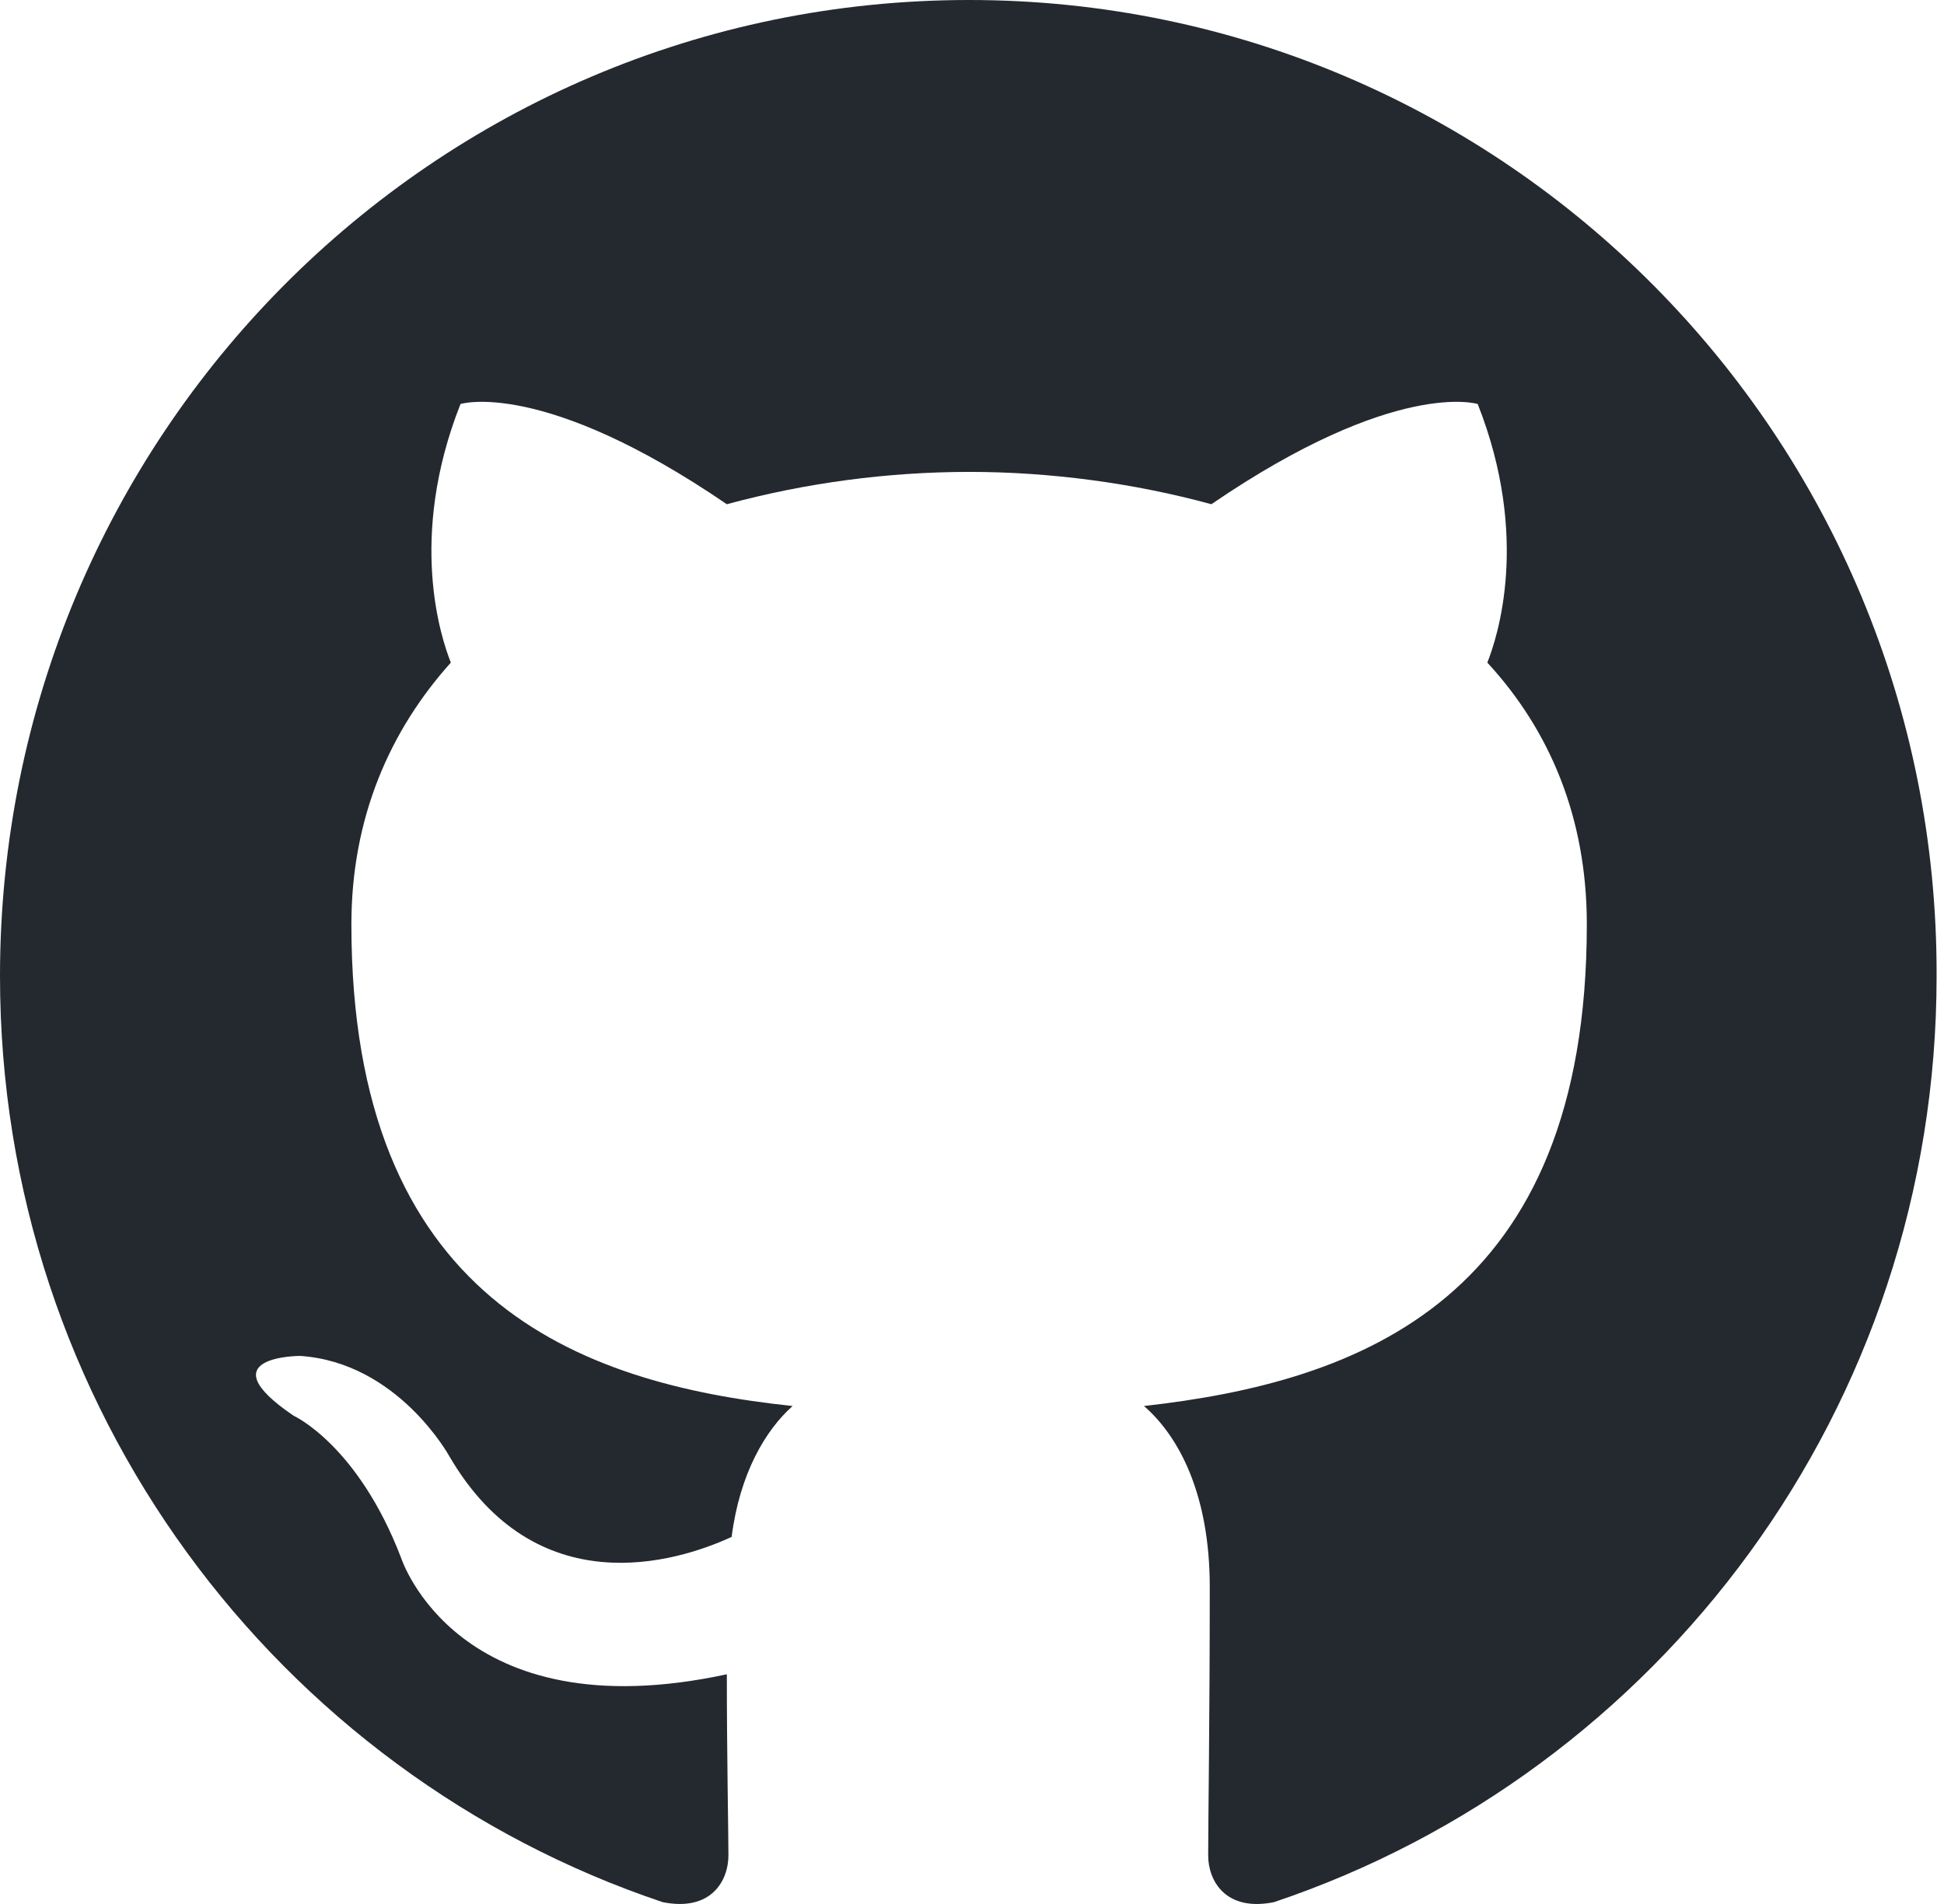
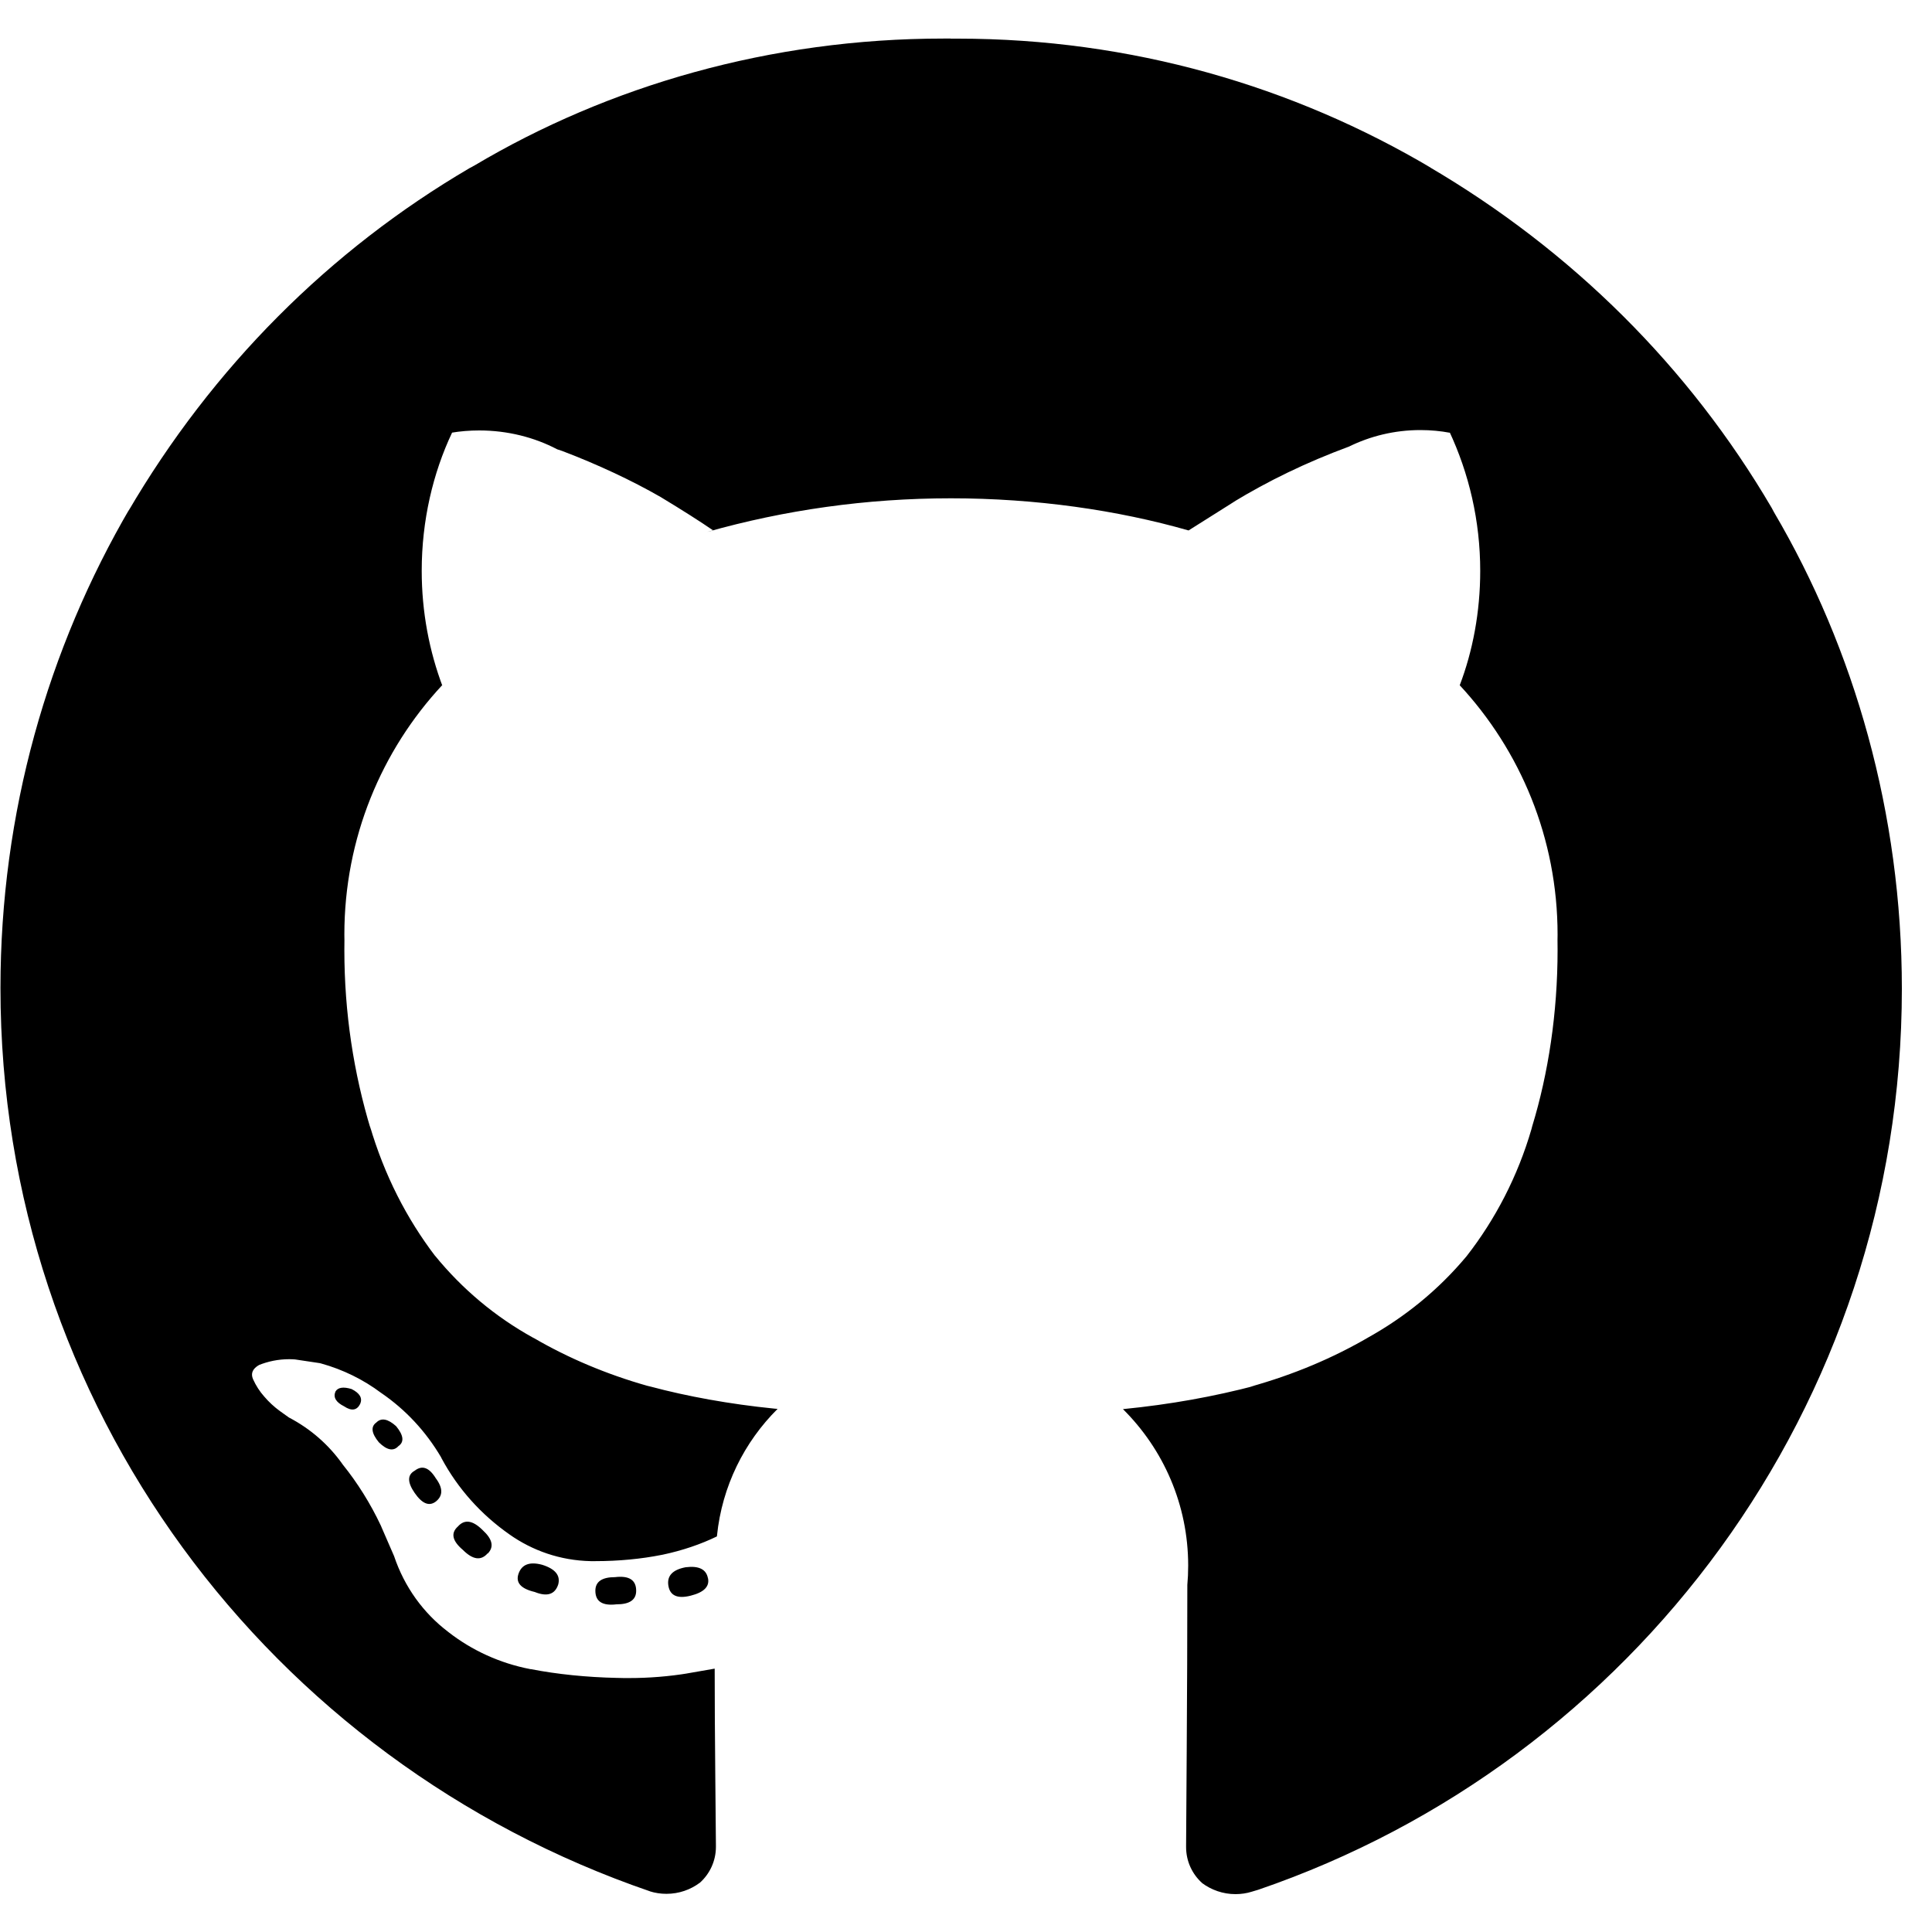
- <svg xmlns="http://www.w3.org/2000/svg" width="98" height="96">
-   <path fill-rule="evenodd" clip-rule="evenodd" d="M48.854 0C21.839 0 0 22 0 49.217c0 21.756 13.993 40.172 33.405 46.69 2.427.49 3.316-1.059 3.316-2.362 0-1.141-.08-5.052-.08-9.127-13.59 2.934-16.42-5.867-16.42-5.867-2.184-5.704-5.42-7.17-5.42-7.17-4.448-3.015.324-3.015.324-3.015 4.934.326 7.523 5.052 7.523 5.052 4.367 7.496 11.404 5.378 14.235 4.074.404-3.178 1.699-5.378 3.074-6.6-10.839-1.141-22.243-5.378-22.243-24.283 0-5.378 1.94-9.778 5.014-13.2-.485-1.222-2.184-6.275.486-13.038 0 0 4.125-1.304 13.426 5.052a46.97 46.97 0 0 1 12.214-1.63c4.125 0 8.33.571 12.213 1.63 9.302-6.356 13.427-5.052 13.427-5.052 2.67 6.763.97 11.816.485 13.038 3.155 3.422 5.015 7.822 5.015 13.2 0 18.905-11.404 23.06-22.324 24.283 1.78 1.548 3.316 4.481 3.316 9.126 0 6.6-.08 11.897-.08 13.526 0 1.304.89 2.853 3.316 2.364 19.412-6.52 33.405-24.935 33.405-46.691C97.707 22 75.788 0 48.854 0z" fill="#24292f" />
+ <svg xmlns="http://www.w3.org/2000/svg" fill="#000000" width="800px" height="800px" viewBox="0 -0.5 25 25">
+   <path d="m12.301 0h.093c2.242 0 4.34.613 6.137 1.68l-.055-.031c1.871 1.094 3.386 2.609 4.449 4.422l.031.058c1.04 1.769 1.654 3.896 1.654 6.166 0 5.406-3.483 10-8.327 11.658l-.087.026c-.063.02-.135.031-.209.031-.162 0-.312-.054-.433-.144l.002.001c-.128-.115-.208-.281-.208-.466 0-.005 0-.01 0-.014v.001q0-.048.008-1.226t.008-2.154c.007-.075.011-.161.011-.249 0-.792-.323-1.508-.844-2.025.618-.061 1.176-.163 1.718-.305l-.076.017c.573-.16 1.073-.373 1.537-.642l-.031.017c.508-.28.938-.636 1.292-1.058l.006-.007c.372-.476.663-1.036.84-1.645l.009-.035c.209-.683.329-1.468.329-2.281 0-.045 0-.091-.001-.136v.007c0-.022.001-.047.001-.072 0-1.248-.482-2.383-1.269-3.23l.003.003c.168-.44.265-.948.265-1.479 0-.649-.145-1.263-.404-1.814l.011.026c-.115-.022-.246-.035-.381-.035-.334 0-.649.078-.929.216l.012-.005c-.568.21-1.054.448-1.512.726l.038-.022-.609.384c-.922-.264-1.981-.416-3.075-.416s-2.153.152-3.157.436l.081-.02q-.256-.176-.681-.433c-.373-.214-.814-.421-1.272-.595l-.066-.022c-.293-.154-.64-.244-1.009-.244-.124 0-.246.01-.364.03l.013-.002c-.248.524-.393 1.139-.393 1.788 0 .531.097 1.04.275 1.509l-.01-.029c-.785.844-1.266 1.979-1.266 3.227 0 .025 0 .051.001.076v-.004c-.001.039-.001.084-.001.13 0 .809.12 1.591.344 2.327l-.015-.057c.189.643.476 1.202.85 1.693l-.009-.013c.354.435.782.793 1.267 1.062l.022.011c.432.252.933.465 1.46.614l.046.011c.466.125 1.024.227 1.595.284l.046.004c-.431.428-.718 1-.784 1.638l-.001.012c-.207.101-.448.183-.699.236l-.021.004c-.256.051-.549.08-.85.08-.022 0-.044 0-.066 0h.003c-.394-.008-.756-.136-1.055-.348l.006.004c-.371-.259-.671-.595-.881-.986l-.007-.015c-.198-.336-.459-.614-.768-.827l-.009-.006c-.225-.169-.49-.301-.776-.38l-.016-.004-.32-.048c-.023-.002-.05-.003-.077-.003-.14 0-.273.028-.394.077l.007-.003q-.128.072-.08.184c.039.086.087.16.145.225l-.001-.001c.061.072.13.135.205.19l.003.002.112.08c.283.148.516.354.693.603l.004.006c.191.237.359.505.494.792l.01.024.16.368c.135.402.38.738.7.981l.005.004c.3.234.662.402 1.057.478l.016.002c.33.064.714.104 1.106.112h.007c.045.002.097.002.15.002.261 0 .517-.021.767-.062l-.027.004.368-.064q0 .609.008 1.418t.008.873v.014c0 .185-.08.351-.208.466h-.001c-.119.089-.268.143-.431.143-.075 0-.147-.011-.214-.032l.005.001c-4.929-1.689-8.409-6.283-8.409-11.69 0-2.268.612-4.393 1.681-6.219l-.032.058c1.094-1.871 2.609-3.386 4.422-4.449l.058-.031c1.739-1.034 3.835-1.645 6.073-1.645h.098-.005zm-7.64 17.666q.048-.112-.112-.192-.16-.048-.208.032-.048.112.112.192.144.096.208-.032zm.497.545q.112-.08-.032-.256-.16-.144-.256-.048-.112.08.032.256.159.157.256.047zm.48.72q.144-.112 0-.304-.128-.208-.272-.096-.144.08 0 .288t.272.112zm.672.673q.128-.128-.064-.304-.192-.192-.32-.048-.144.128.064.304.192.192.32.044zm.913.4q.048-.176-.208-.256-.24-.064-.304.112t.208.24q.24.097.304-.096zm1.009.08q0-.208-.272-.176-.256 0-.256.176 0 .208.272.176.256.001.256-.175zm.929-.16q-.032-.176-.288-.144-.256.048-.224.24t.288.128.225-.224z" />
</svg>
